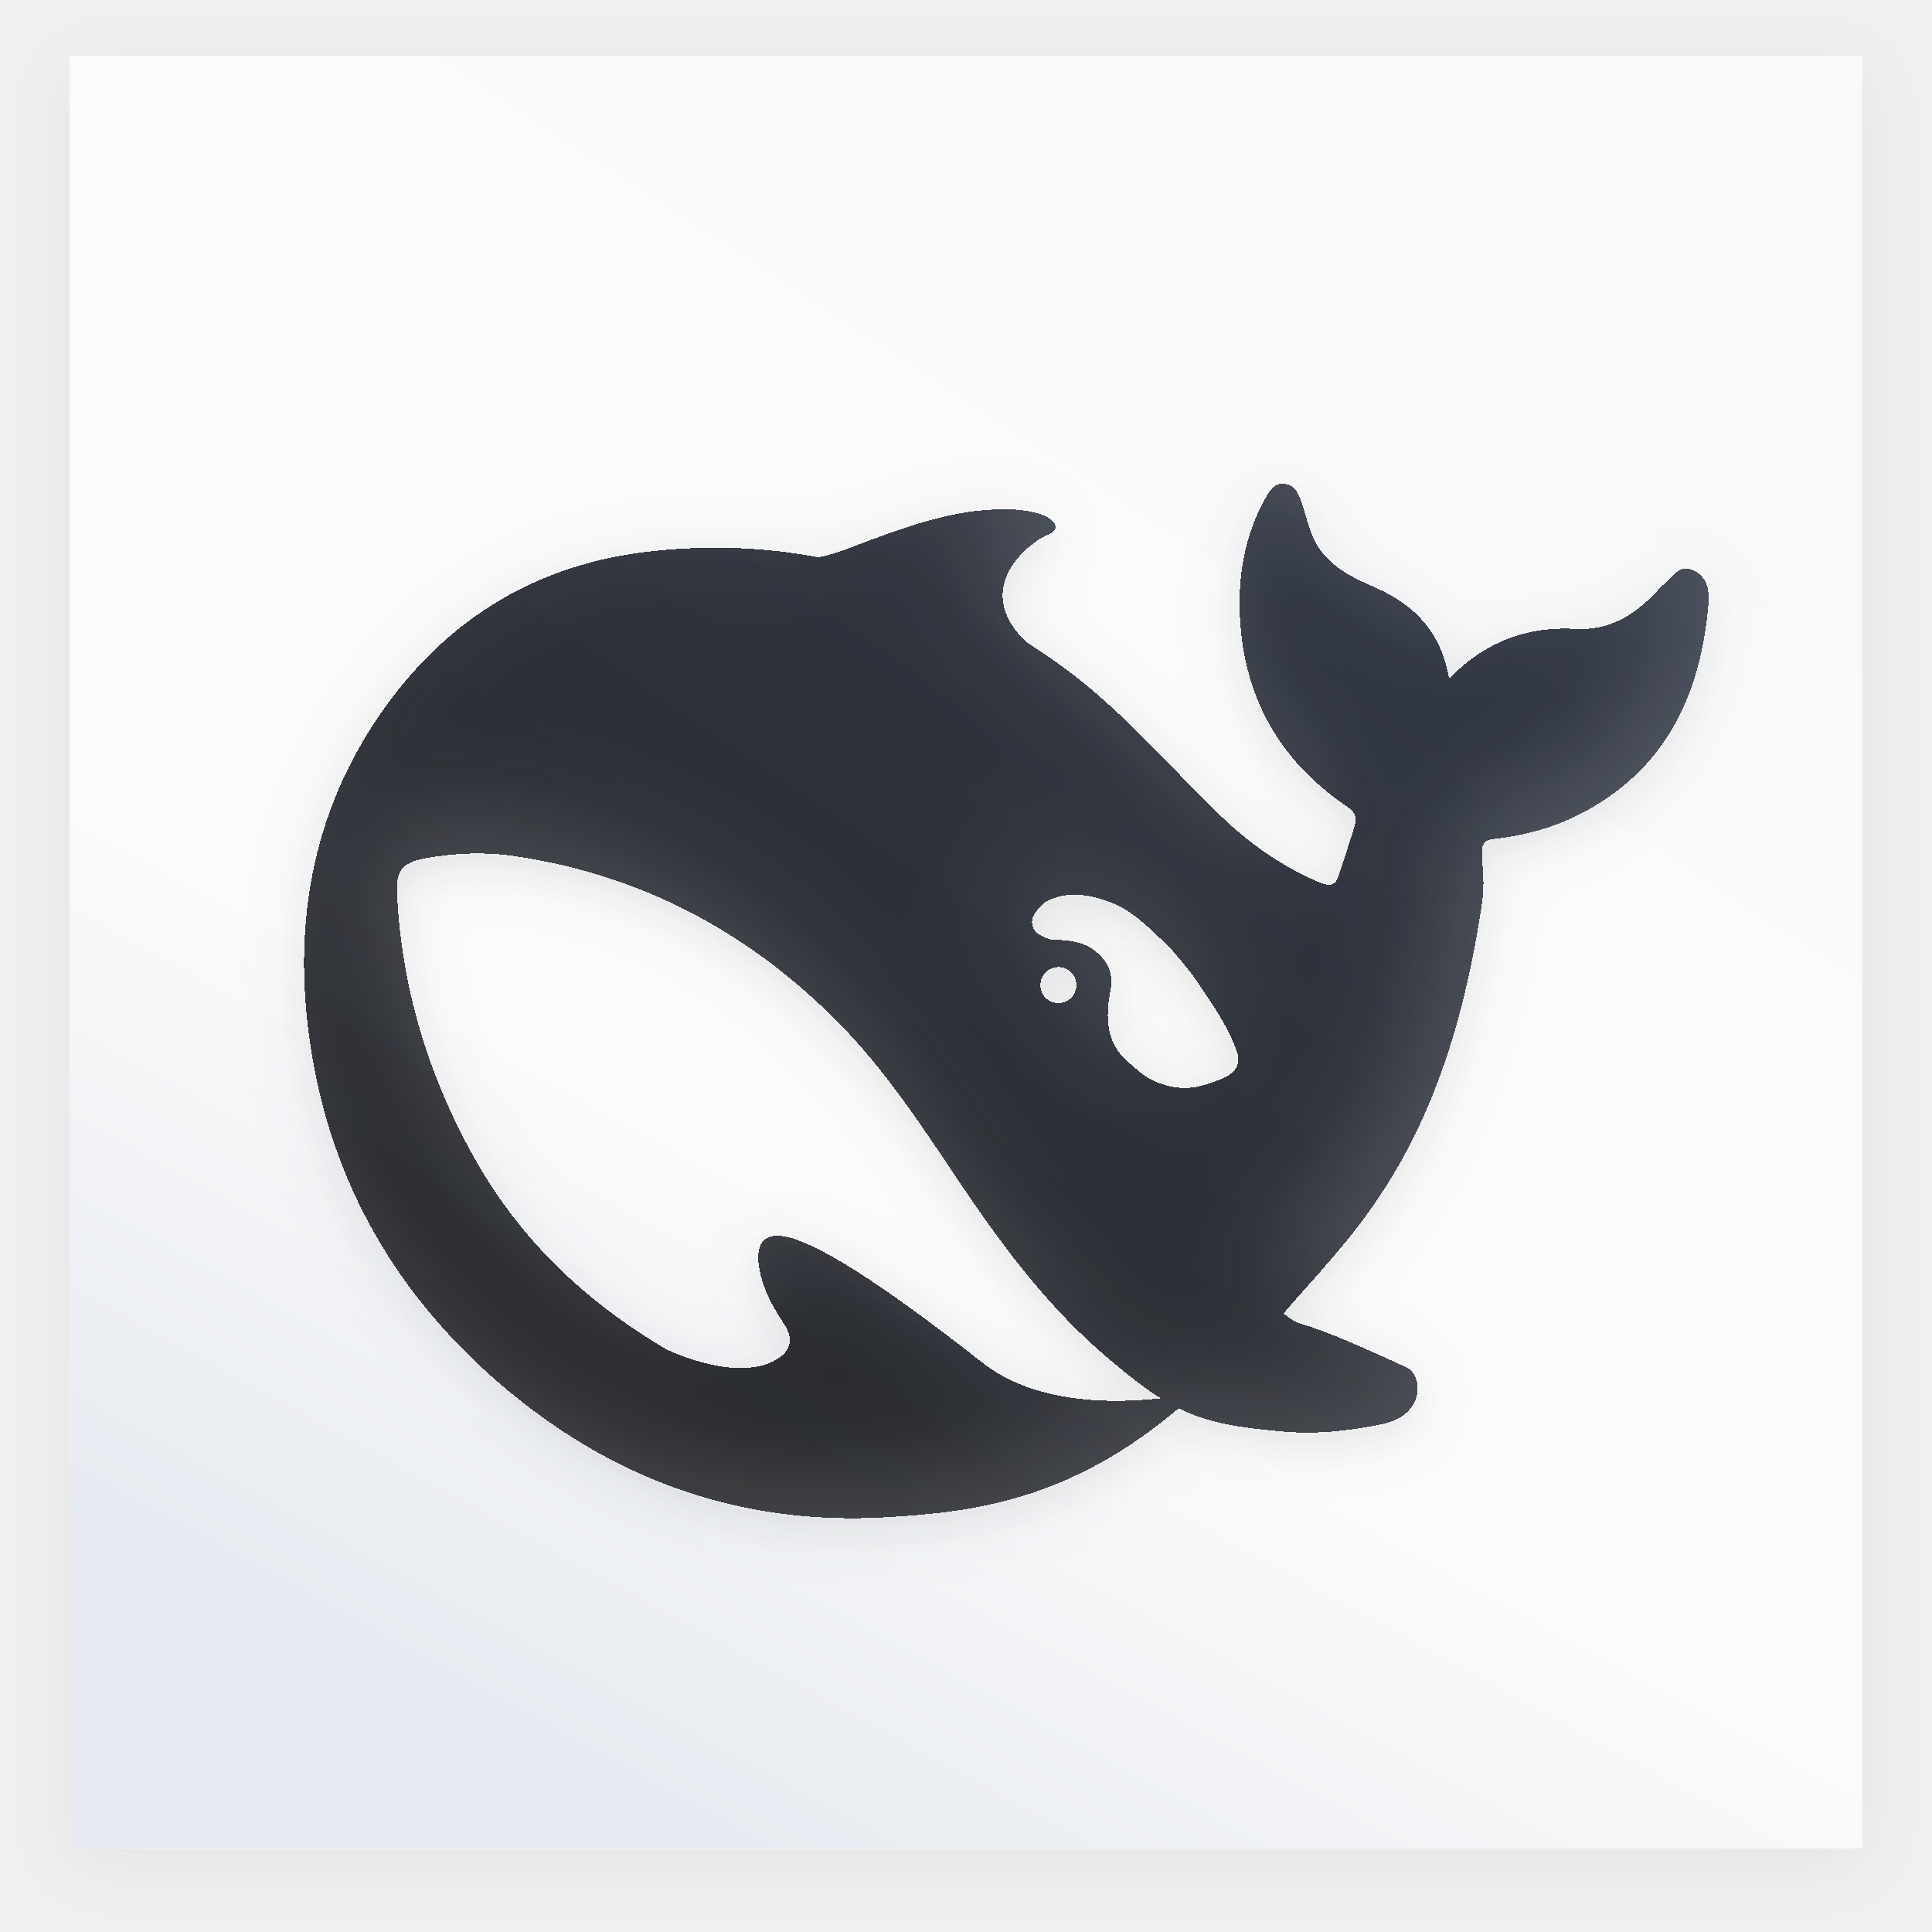
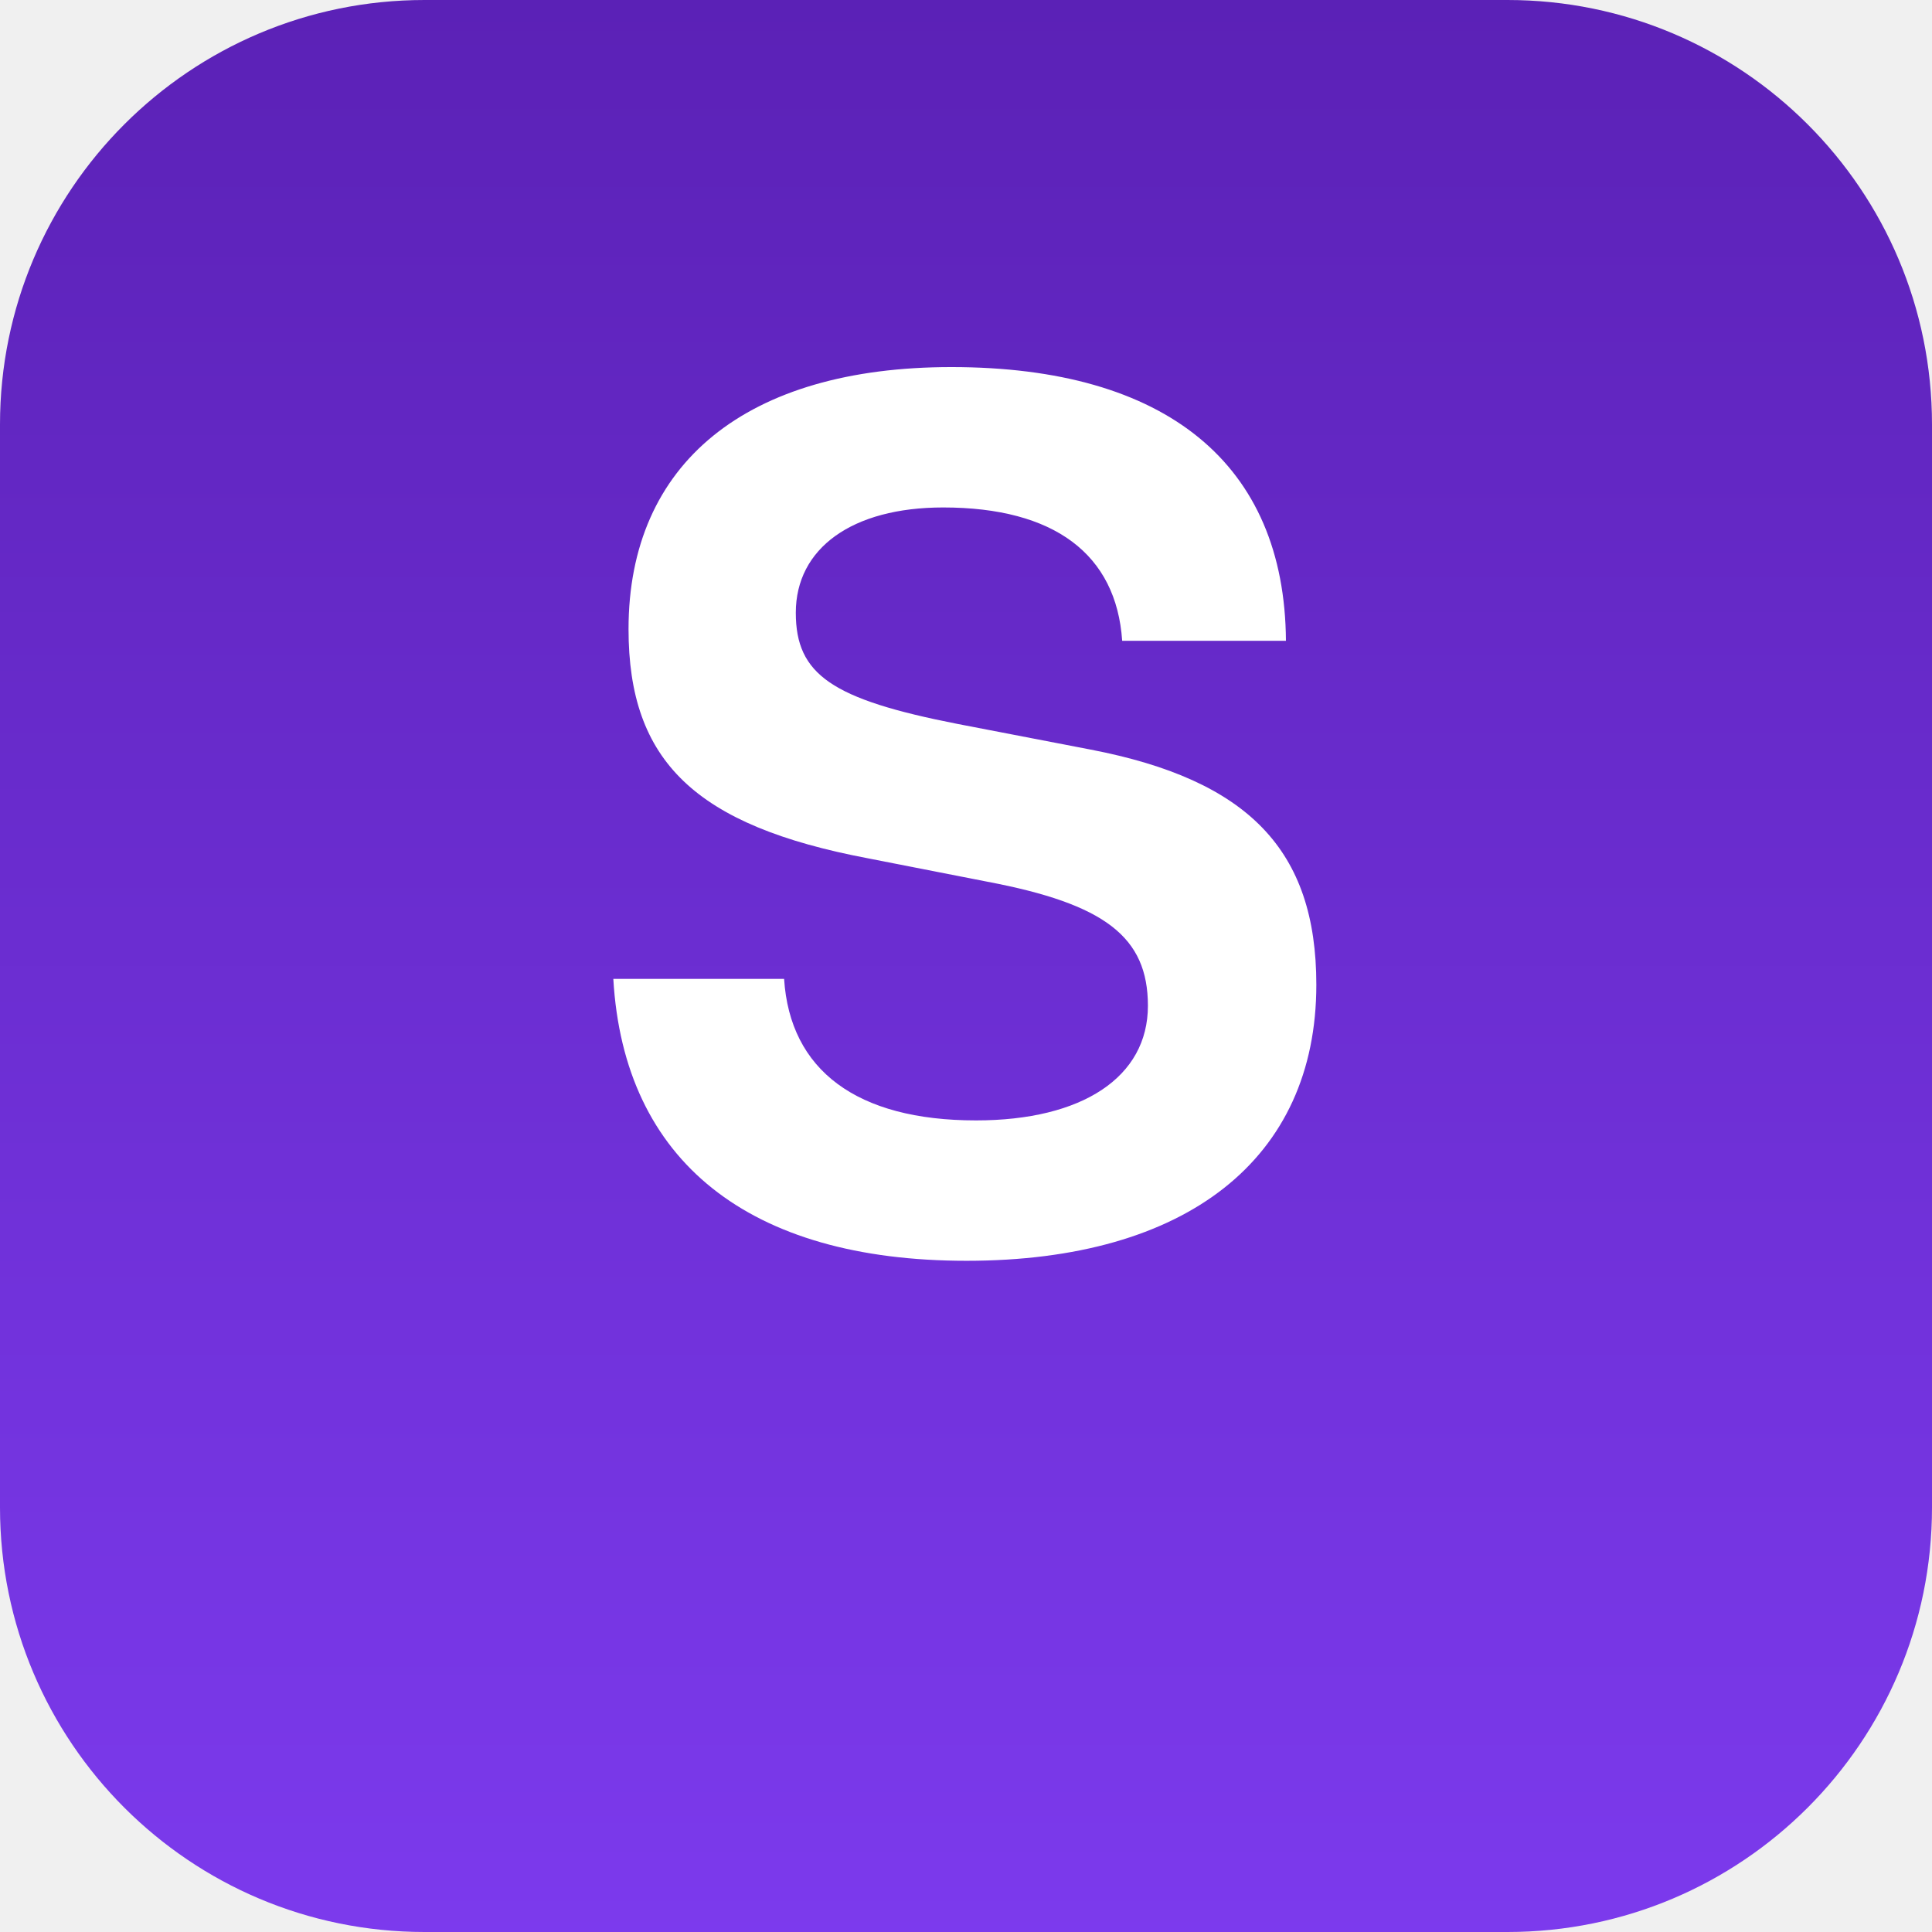
- <svg xmlns="http://www.w3.org/2000/svg" width="1104" height="1104" viewBox="0 0 1104 1104" fill="none">
-   <g filter="url(#filter0_d_1637_371)">
-     <rect width="1024" height="1024" transform="translate(40 32)" fill="#FBFBFB" />
-     <rect width="1024" height="1024" transform="translate(40 32)" fill="url(#paint0_linear_1637_371)" fill-opacity="0.4" />
-     <rect width="1024" height="1024" transform="translate(40 32)" fill="url(#paint1_linear_1637_371)" fill-opacity="0.8" />
-     <g filter="url(#filter1_ddi_1637_371)">
-       <path d="M968.002 326.025C959.5 321.85 955.842 329.804 950.865 333.835C949.162 335.143 947.722 336.834 946.283 338.393C933.859 351.673 919.336 360.407 900.376 359.363C872.649 357.804 848.963 366.525 828.035 387.759C823.586 361.583 808.812 345.951 786.313 335.936C774.536 330.729 762.64 325.51 754.401 314.186C748.645 306.112 747.074 297.127 744.195 288.274C742.36 282.936 740.538 277.465 734.385 276.554C727.718 275.51 725.103 281.112 722.476 285.803C712.006 304.95 707.952 326.039 708.349 347.405C709.26 395.463 729.54 433.742 769.823 460.962C774.404 464.094 775.579 467.212 774.14 471.771C771.394 481.153 768.119 490.257 765.241 499.639C763.406 505.624 760.66 506.933 754.256 504.329C732.154 495.08 713.049 481.417 696.175 464.874C667.524 437.138 641.633 406.536 609.325 382.566C601.733 376.964 594.154 371.758 586.298 366.802C553.33 334.773 590.616 308.464 599.251 305.333C608.282 302.082 602.393 290.877 573.214 291.009C544.048 291.141 517.364 300.906 483.353 313.935C478.389 315.891 473.147 317.318 467.786 318.494C436.917 312.64 404.873 311.332 371.377 315.111C308.332 322.141 257.975 351.964 220.953 402.876C176.471 464.081 166.014 533.624 178.835 606.153C192.302 682.594 231.291 745.887 291.194 795.372C353.328 846.68 424.876 871.813 506.498 866.99C556.076 864.122 611.279 857.489 673.532 804.74C689.23 812.55 705.708 815.681 733.052 818.02C754.111 819.976 774.391 816.976 790.076 813.726C814.674 808.519 812.971 785.726 804.072 781.564C731.995 747.962 747.826 761.638 733.435 750.565C770.06 707.198 825.263 662.139 846.85 516.156C848.553 504.567 847.114 497.273 846.85 487.892C846.718 482.157 848.025 479.95 854.574 479.303C872.623 477.215 890.156 472.273 906.238 463.42C952.938 437.892 971.765 395.965 976.215 345.7C976.875 338.01 976.083 330.069 967.976 326.039L968.002 326.025ZM561.067 778.432C491.222 723.477 457.343 705.374 443.347 706.154C430.263 706.933 432.626 721.918 435.505 731.682C438.515 741.315 442.436 747.962 447.929 756.418C451.718 762.021 454.346 770.345 444.14 776.609C421.641 790.549 382.533 771.918 380.698 771.006C335.174 744.182 297.109 708.757 270.293 660.316C244.389 613.698 229.35 563.685 226.868 510.302C226.208 497.406 230.01 492.847 242.831 490.508C259.704 487.376 277.106 486.729 293.98 489.2C365.264 499.625 425.959 531.523 476.844 582.052C505.878 610.831 527.861 645.213 550.491 678.815C574.561 714.492 600.452 748.49 633.42 776.358C645.066 786.122 654.348 793.548 663.247 799.019C636.431 802.018 591.698 802.666 561.08 778.445L561.067 778.432ZM594.55 562.905C594.55 557.171 599.132 552.625 604.888 552.625C606.195 552.625 607.371 552.876 608.414 553.273C609.853 553.801 611.16 554.581 612.203 555.744C614.038 557.567 615.081 560.17 615.081 562.905C615.081 568.64 610.5 573.185 604.743 573.185C598.987 573.185 594.537 568.627 594.537 562.905H594.55ZM698.539 616.301C691.871 619.037 685.19 621.375 678.787 621.64C668.845 622.155 657.992 618.125 652.103 613.17C642.953 605.479 636.404 601.185 633.658 587.773C632.483 582.039 633.13 573.185 634.186 568.111C636.536 557.171 633.922 550.141 626.212 543.759C619.927 538.553 611.952 537.112 603.185 537.112C599.911 537.112 596.914 535.685 594.682 534.509C591.025 532.686 588.015 528.127 590.893 522.525C591.804 520.701 596.254 516.275 597.297 515.495C609.206 508.716 622.937 510.936 635.625 516.01C647.403 520.833 656.288 529.686 669.109 542.186C682.193 557.289 684.543 561.465 692.003 572.789C697.892 581.642 703.252 590.759 706.909 601.185C709.128 607.699 706.249 613.038 698.539 616.288V616.301Z" fill="url(#paint2_linear_1637_371)" fill-opacity="0.9" shape-rendering="crispEdges" />
-     </g>
-   </g>
+ <svg xmlns="http://www.w3.org/2000/svg" viewBox="0 0 1024 1024" width="1024" height="1024">
  <defs>
-     <filter id="filter0_d_1637_371" x="-8" y="-16" width="1120" height="1120" filterUnits="userSpaceOnUse" color-interpolation-filters="sRGB">
-       <feFlood flood-opacity="0" result="BackgroundImageFix" />
-       <feColorMatrix in="SourceAlpha" type="matrix" values="0 0 0 0 0 0 0 0 0 0 0 0 0 0 0 0 0 0 127 0" result="hardAlpha" />
-       <feOffset dy="8" />
-       <feGaussianBlur stdDeviation="20" />
-       <feComposite in2="hardAlpha" operator="out" />
-       <feColorMatrix type="matrix" values="0 0 0 0 0 0 0 0 0 0 0 0 0 0 0 0 0 0 0.05 0" />
-       <feBlend mode="normal" in2="BackgroundImageFix" result="effect1_dropShadow_1637_371" />
-       <feBlend mode="normal" in="BackgroundImageFix" in2="effect1_dropShadow_1637_371" result="BackgroundImageFix" />
-       <feBlend mode="normal" in="SourceGraphic" in2="BackgroundImageFix" result="shape" />
-     </filter>
-     <filter id="filter1_ddi_1637_371" x="133.744" y="240.427" width="882.652" height="671.147" filterUnits="userSpaceOnUse" color-interpolation-filters="sRGB">
-       <feFlood flood-opacity="0" result="BackgroundImageFix" />
-       <feColorMatrix in="SourceAlpha" type="matrix" values="0 0 0 0 0 0 0 0 0 0 0 0 0 0 0 0 0 0 127 0" result="hardAlpha" />
-       <feOffset dy="4" />
-       <feGaussianBlur stdDeviation="20" />
-       <feComposite in2="hardAlpha" operator="out" />
-       <feColorMatrix type="matrix" values="0 0 0 0 0.176 0 0 0 0 0.192 0 0 0 0 0.231 0 0 0 0.08 0" />
-       <feBlend mode="normal" in2="BackgroundImageFix" result="effect1_dropShadow_1637_371" />
-       <feColorMatrix in="SourceAlpha" type="matrix" values="0 0 0 0 0 0 0 0 0 0 0 0 0 0 0 0 0 0 127 0" result="hardAlpha" />
-       <feOffset dy="8" />
-       <feGaussianBlur stdDeviation="8" />
-       <feComposite in2="hardAlpha" operator="out" />
-       <feColorMatrix type="matrix" values="0 0 0 0 0.173 0 0 0 0 0.188 0 0 0 0 0.224 0 0 0 0.04 0" />
-       <feBlend mode="normal" in2="effect1_dropShadow_1637_371" result="effect2_dropShadow_1637_371" />
-       <feBlend mode="normal" in="SourceGraphic" in2="BackgroundImageFix" result="shape" />
-       <feColorMatrix in="SourceAlpha" type="matrix" values="0 0 0 0 0 0 0 0 0 0 0 0 0 0 0 0 0 0 127 0" result="hardAlpha" />
-       <feOffset dx="-16" dy="-20" />
-       <feGaussianBlur stdDeviation="30" />
-       <feComposite in2="hardAlpha" operator="arithmetic" k2="-1" k3="1" />
-       <feColorMatrix type="matrix" values="0 0 0 0 1 0 0 0 0 1 0 0 0 0 1 0 0 0 0.15 0" />
-       <feBlend mode="normal" in2="shape" result="effect3_innerShadow_1637_371" />
-       <feBlend mode="normal" in="effect3_innerShadow_1637_371" in2="effect2_dropShadow_1637_371" result="effect3_innerShadow_1637_371" />
-     </filter>
-     <linearGradient id="paint0_linear_1637_371" x1="973.58" y1="1.59609e-05" x2="378.123" y2="917.86" gradientUnits="userSpaceOnUse">
-       <stop offset="0.142" stop-color="#D4DBE9" />
-       <stop offset="0.486" stop-color="#FBFBFB" />
-     </linearGradient>
-     <linearGradient id="paint1_linear_1637_371" x1="603.371" y1="445.063" x2="239.356" y2="1111.41" gradientUnits="userSpaceOnUse">
-       <stop offset="0.363" stop-color="#FBFBFB" />
-       <stop offset="0.83" stop-color="#E1E6EE" />
-     </linearGradient>
-     <linearGradient id="paint2_linear_1637_371" x1="849.855" y1="39.085" x2="331.636" y2="802.645" gradientUnits="userSpaceOnUse">
-       <stop offset="0.086" stop-color="#1C2434" />
-       <stop offset="1" stop-color="#0F1115" />
+     <linearGradient id="sq" x1="0" y1="0" x2="0" y2="1">
+       <stop offset="0" stop-color="#5B21B6" />
+       <stop offset="1" stop-color="#7C3AED" />
    </linearGradient>
  </defs>
+   <rect x="0" y="0" width="1024" height="1024" rx="225" ry="225" fill="url(#sq)" />
+   <text x="512" y="512" font-family="Segoe UI, Helvetica, Arial, sans-serif" font-size="620" font-weight="700" fill="#ffffff" text-anchor="middle" dominant-baseline="central">S</text>
</svg>
